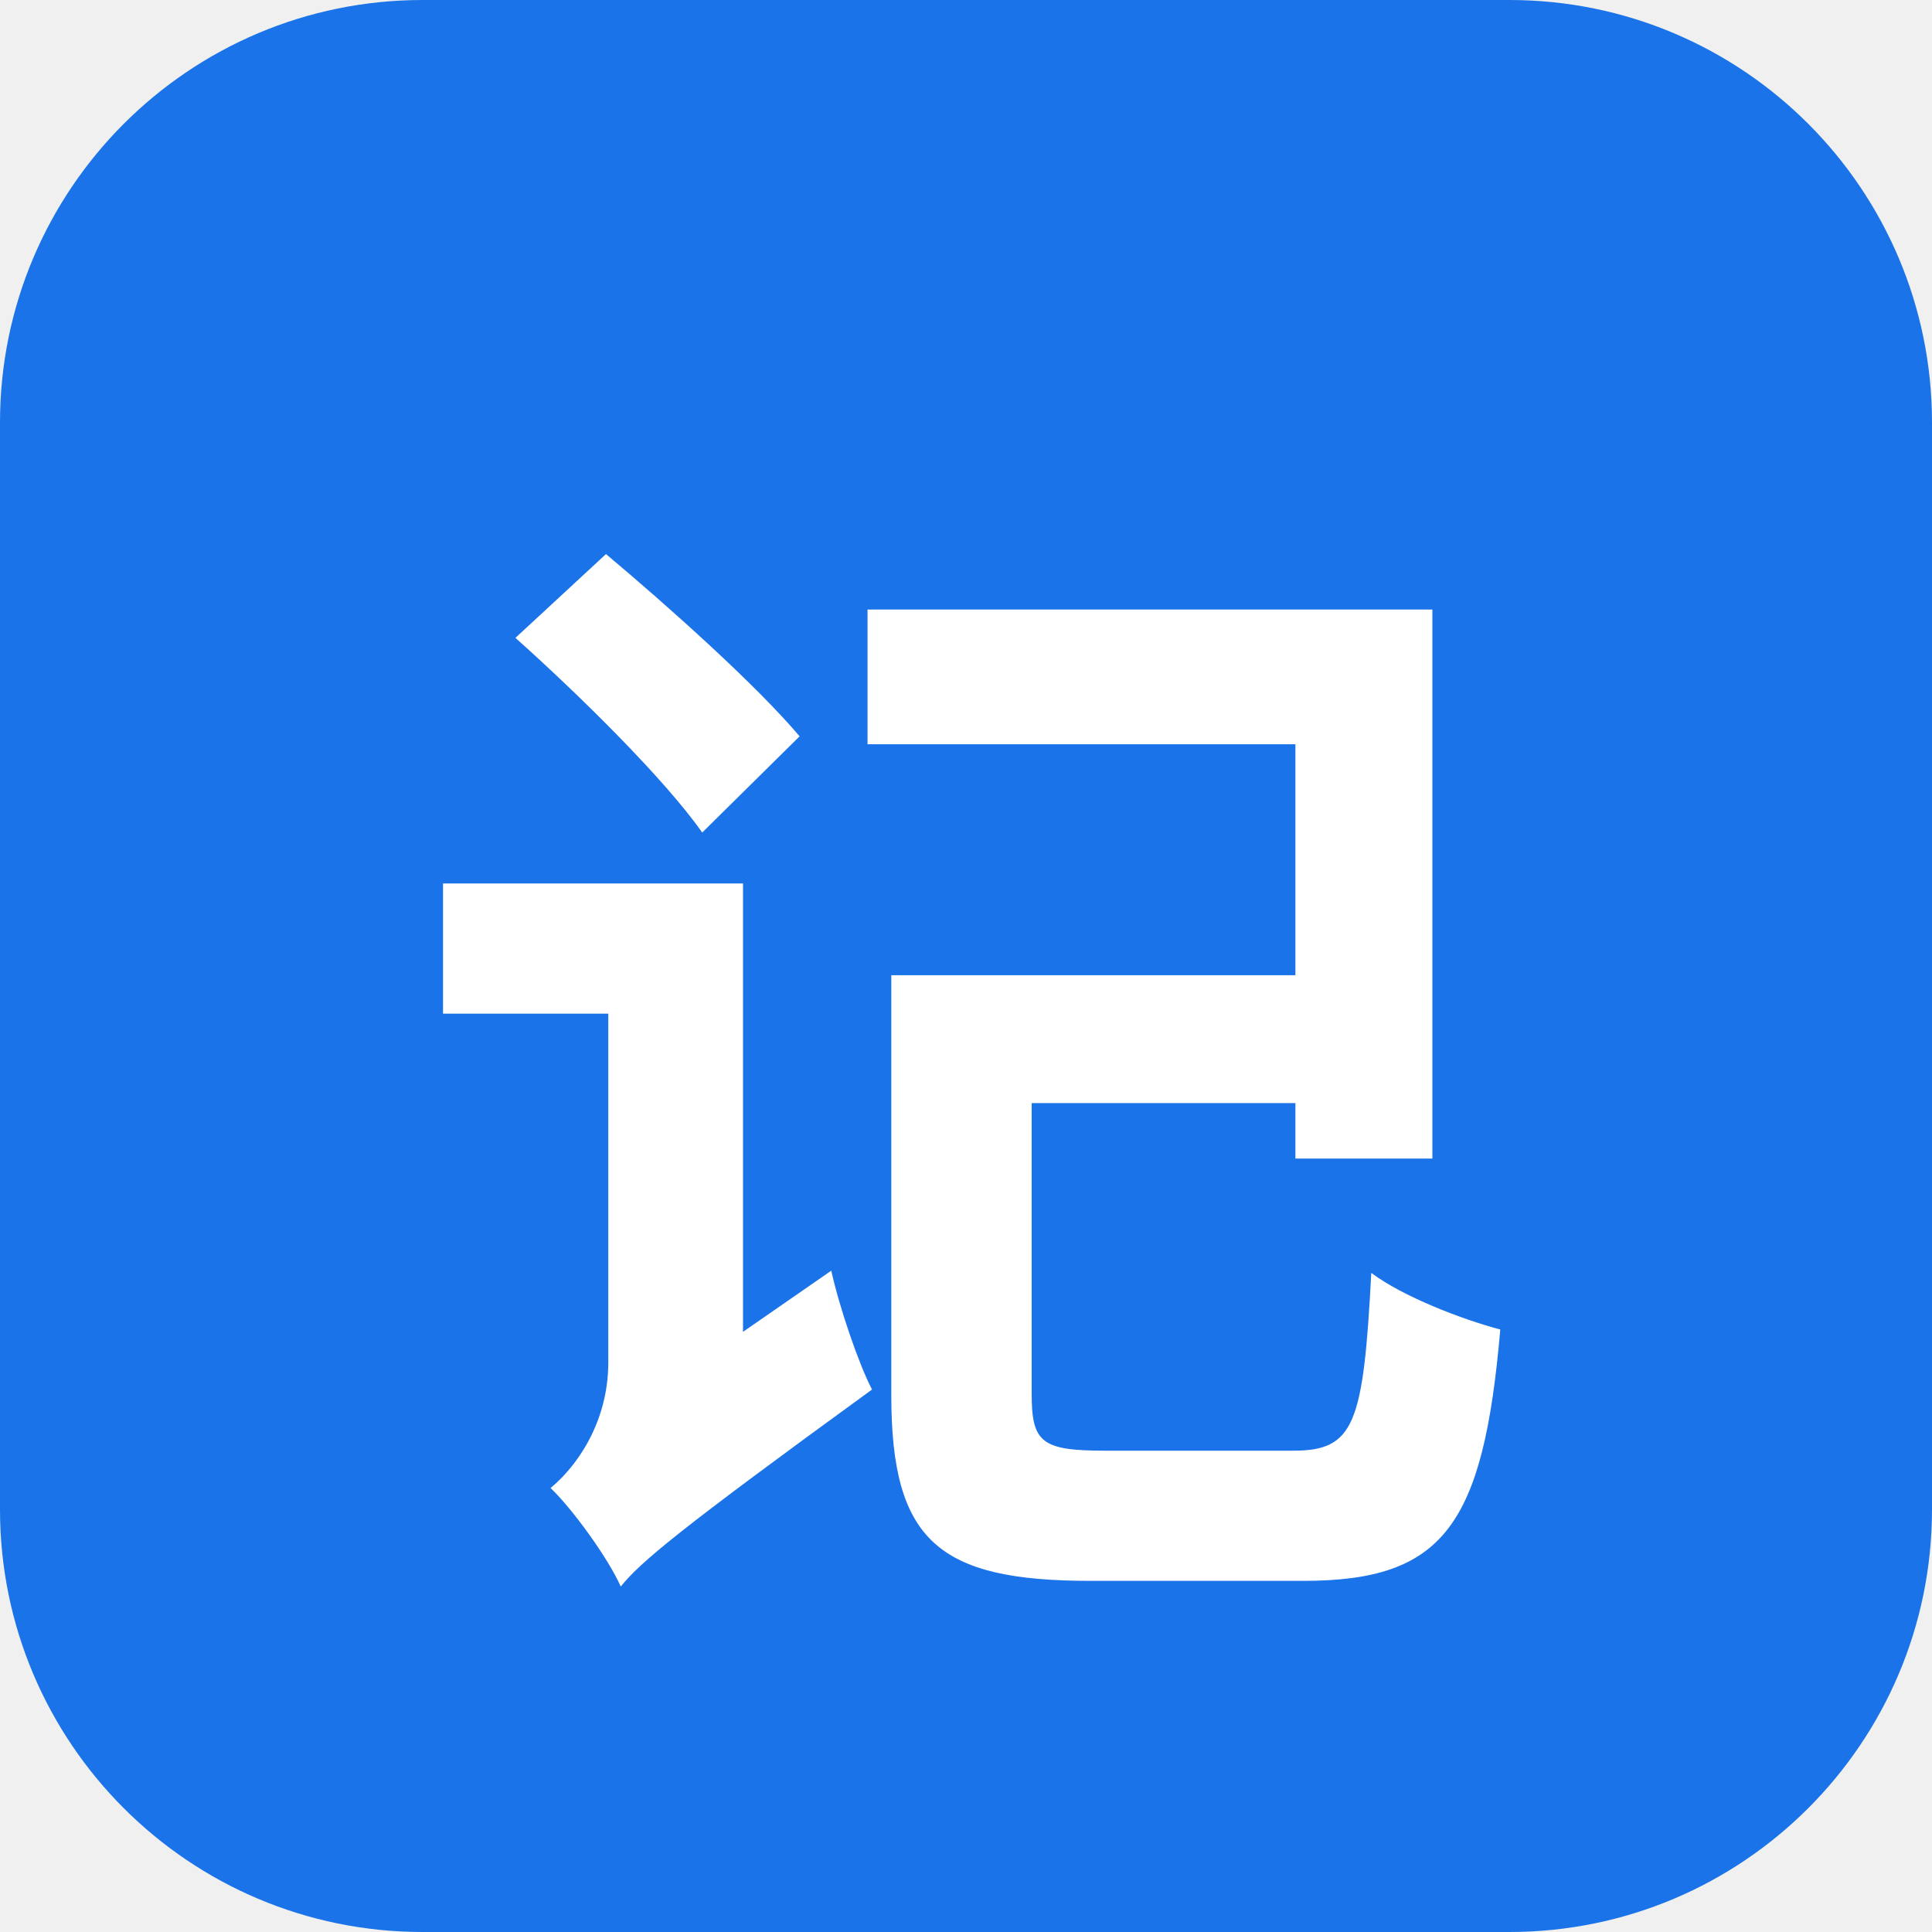
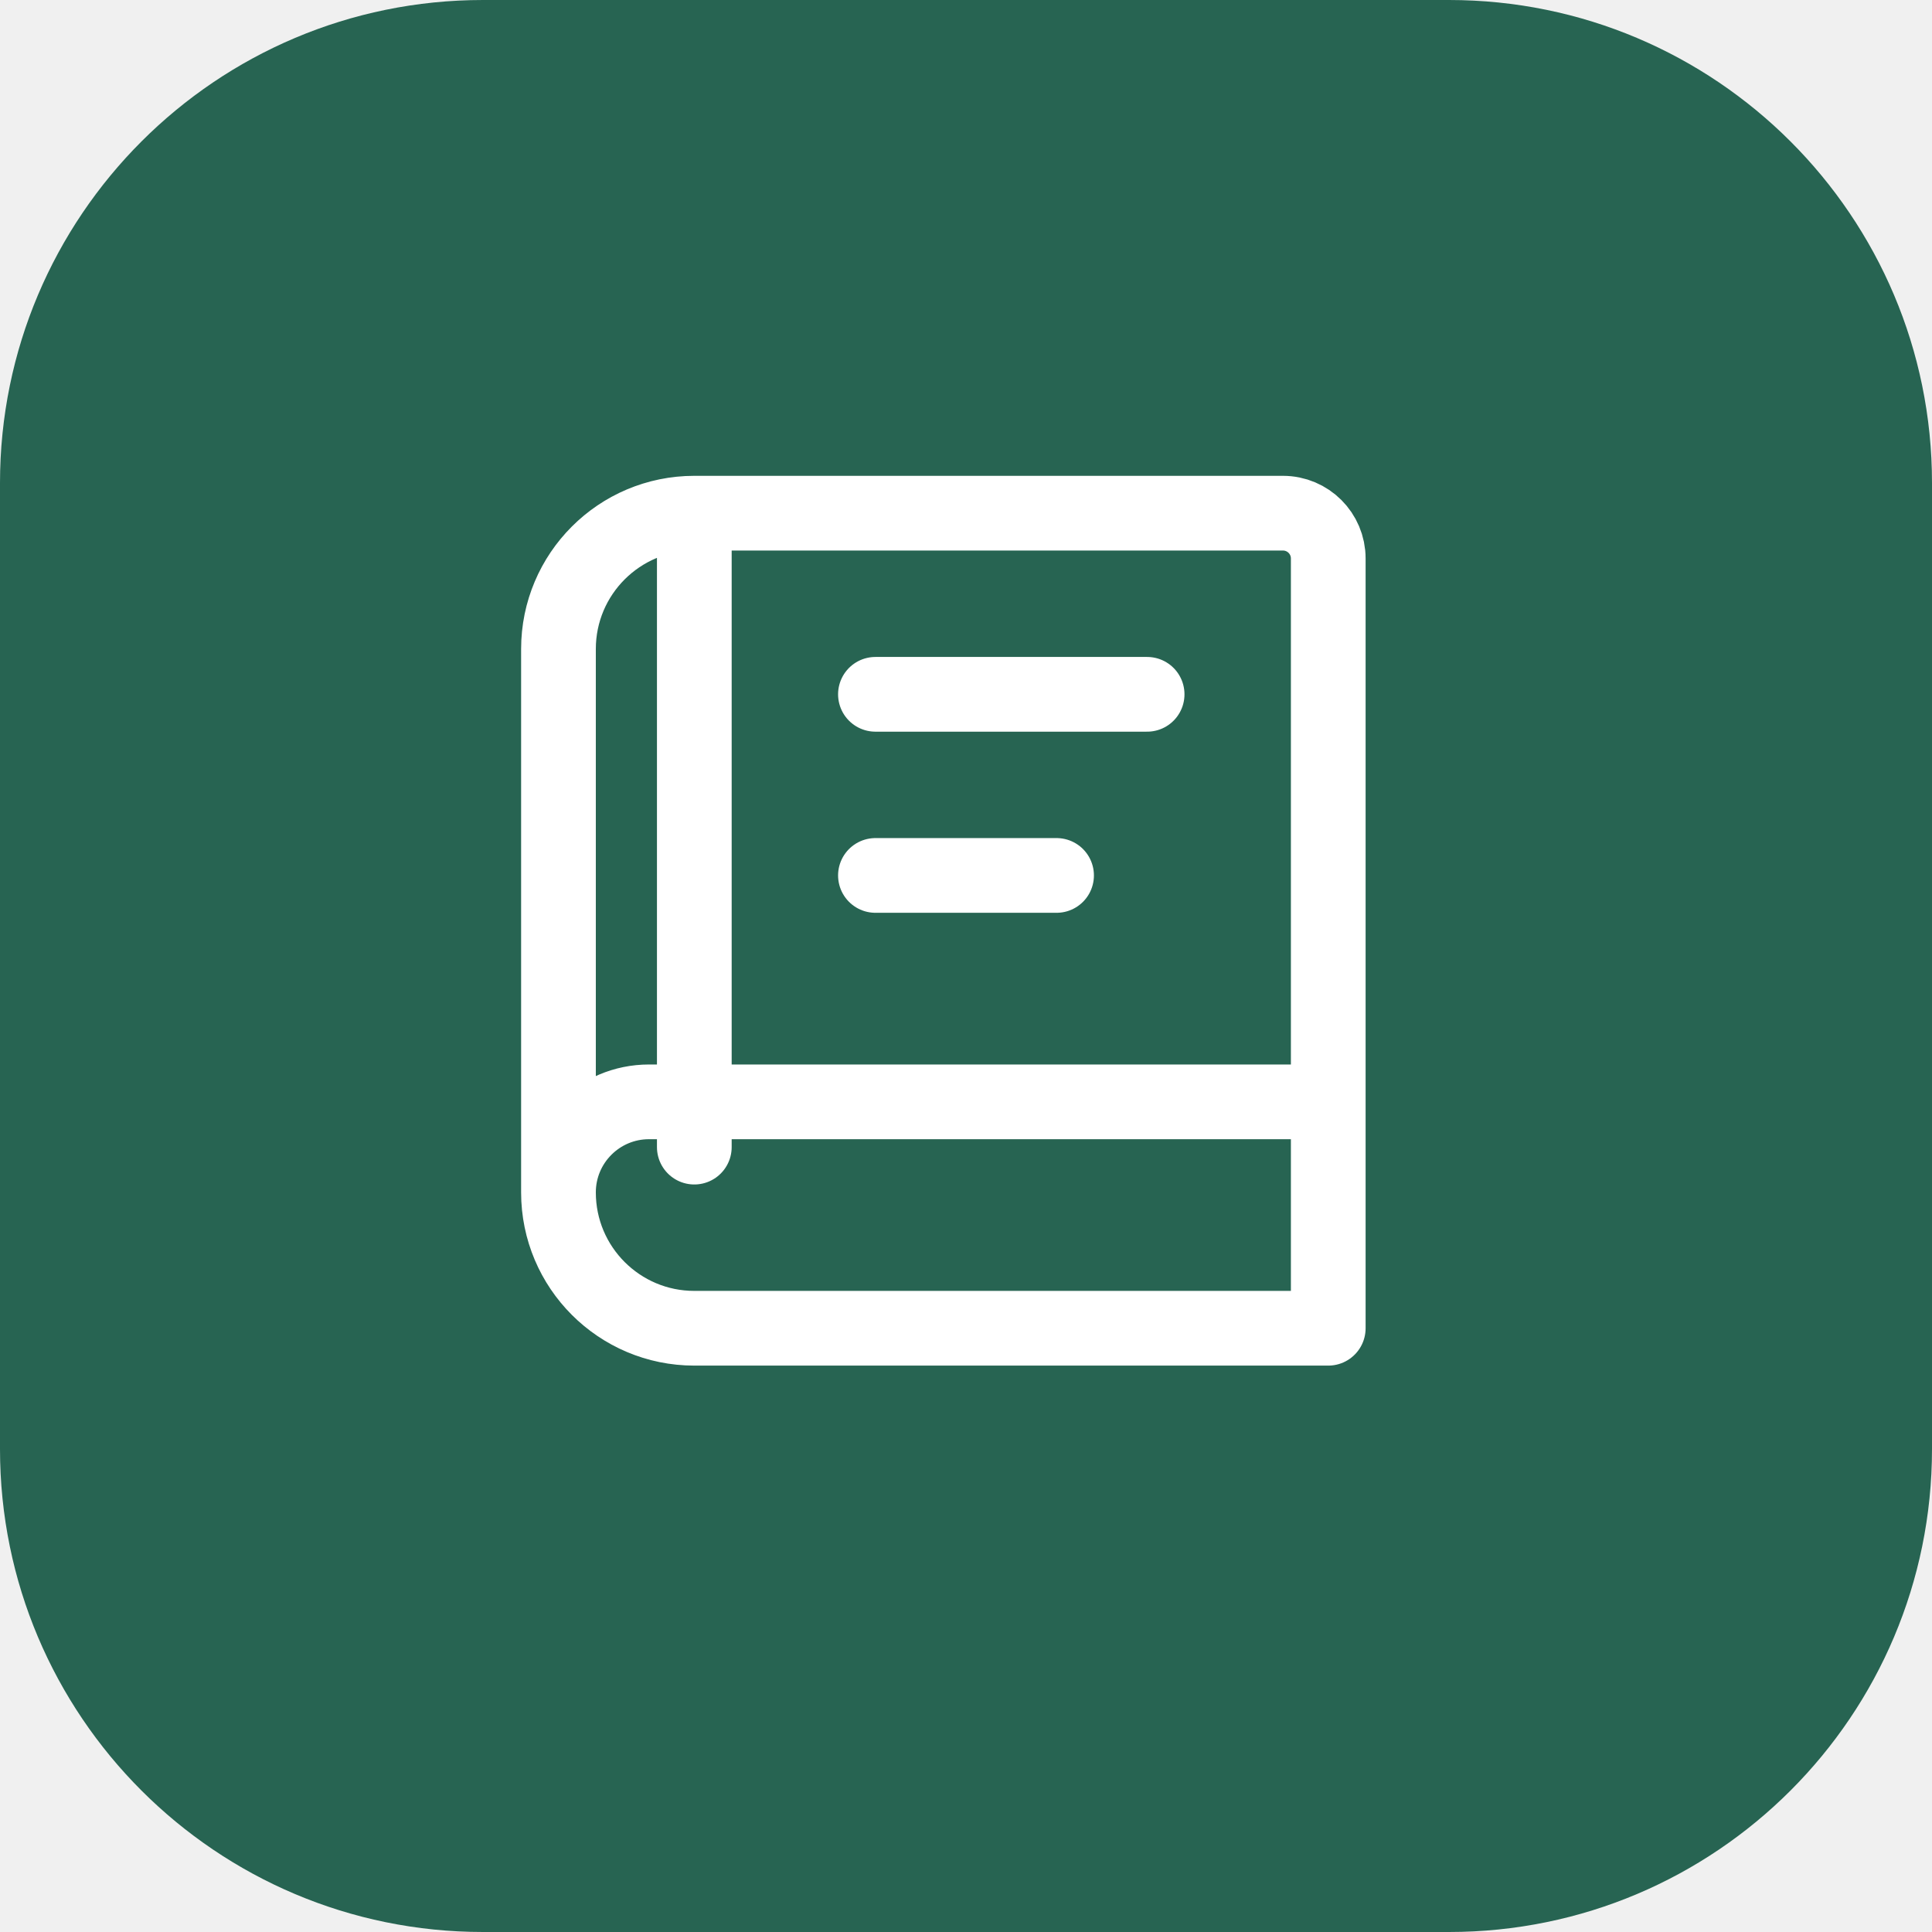
<svg xmlns="http://www.w3.org/2000/svg" width="512" height="512" viewBox="0 0 512 512">
-   <rect width="512" height="512" rx="112" fill="#1a73e8" />
-   <text x="50%" y="52%" dominant-baseline="central" text-anchor="middle" font-family="DM Sans, PingFang SC, Microsoft YaHei, sans-serif" font-size="300" font-weight="700" fill="#ffffff">记</text>
+   <rect width="512" height="512" rx="128" fill="#276452" />
+   <g transform="translate(112 100) scale(12)" fill="none" stroke="#fff" stroke-width="1.65" stroke-linecap="round" stroke-linejoin="round">
+     <path d="M6 3h13a1 1 0 0 1 1 1v17H6a3 3 0 0 1-3-3V6a3 3 0 0 1 3-3Zm0 0v14m-3 1a2 2 0 0 1 2-2h15M10 7h6m-6 4h4" />
+   </g>
</svg>
